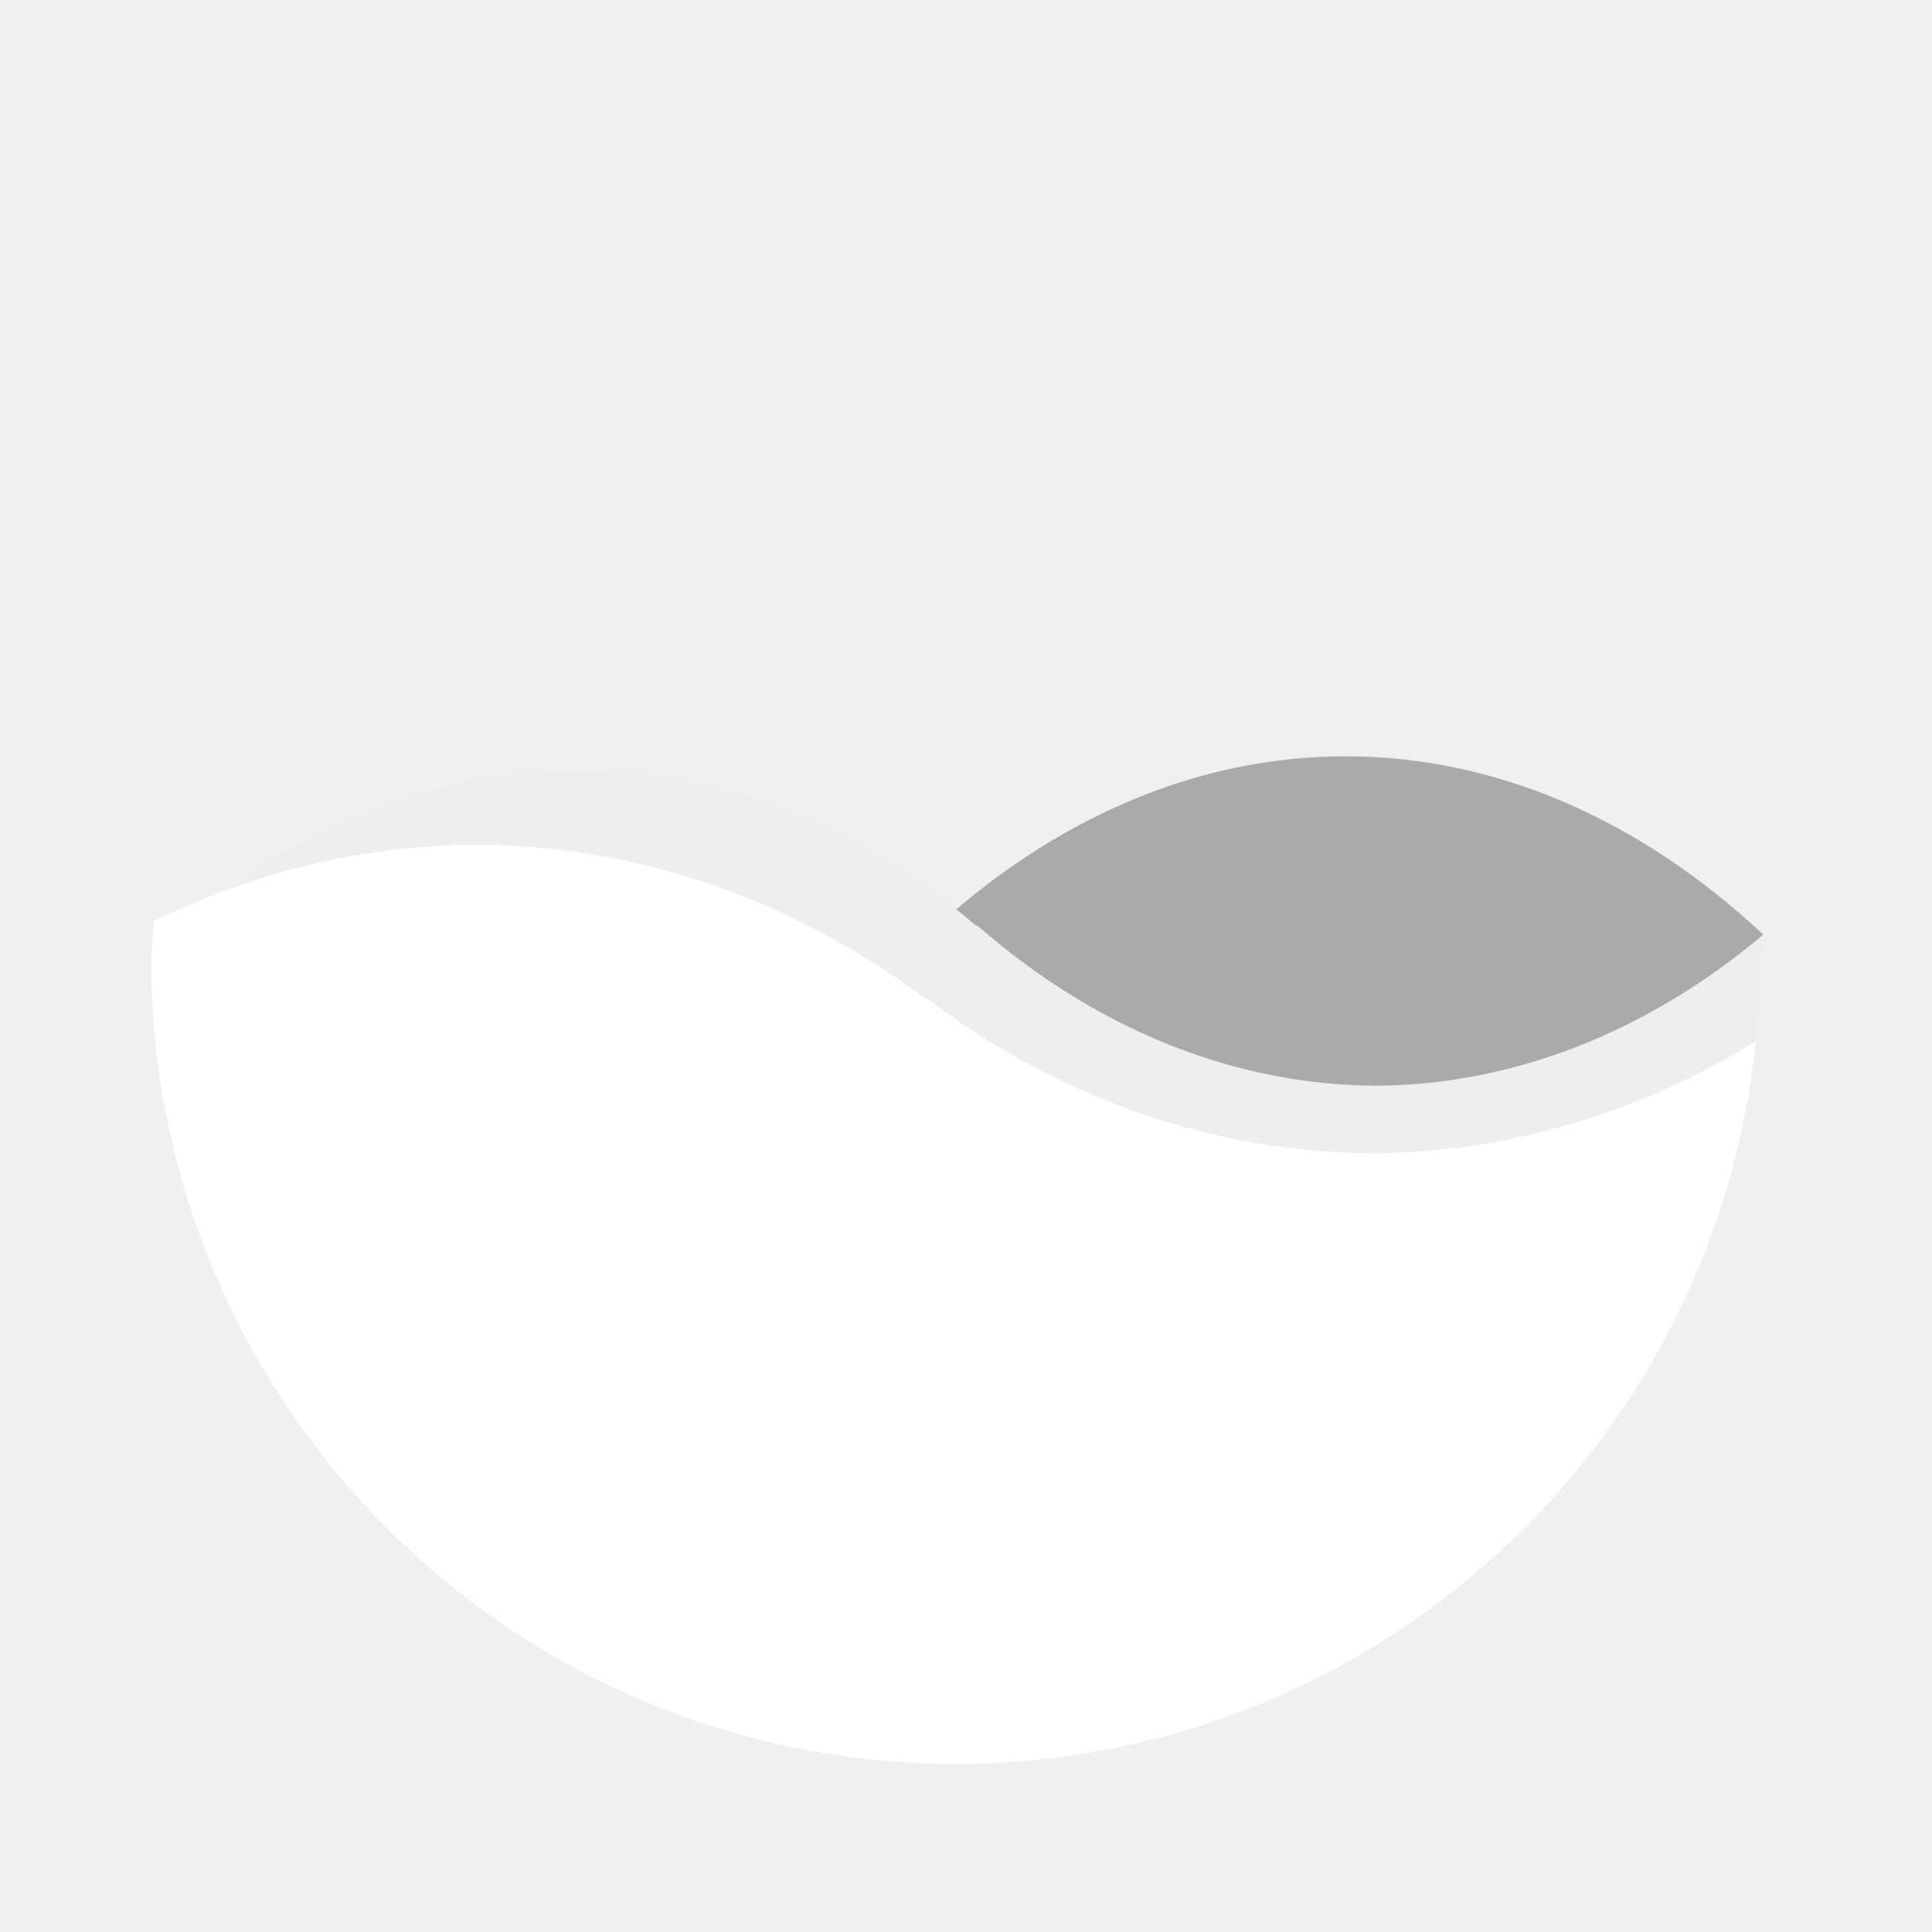
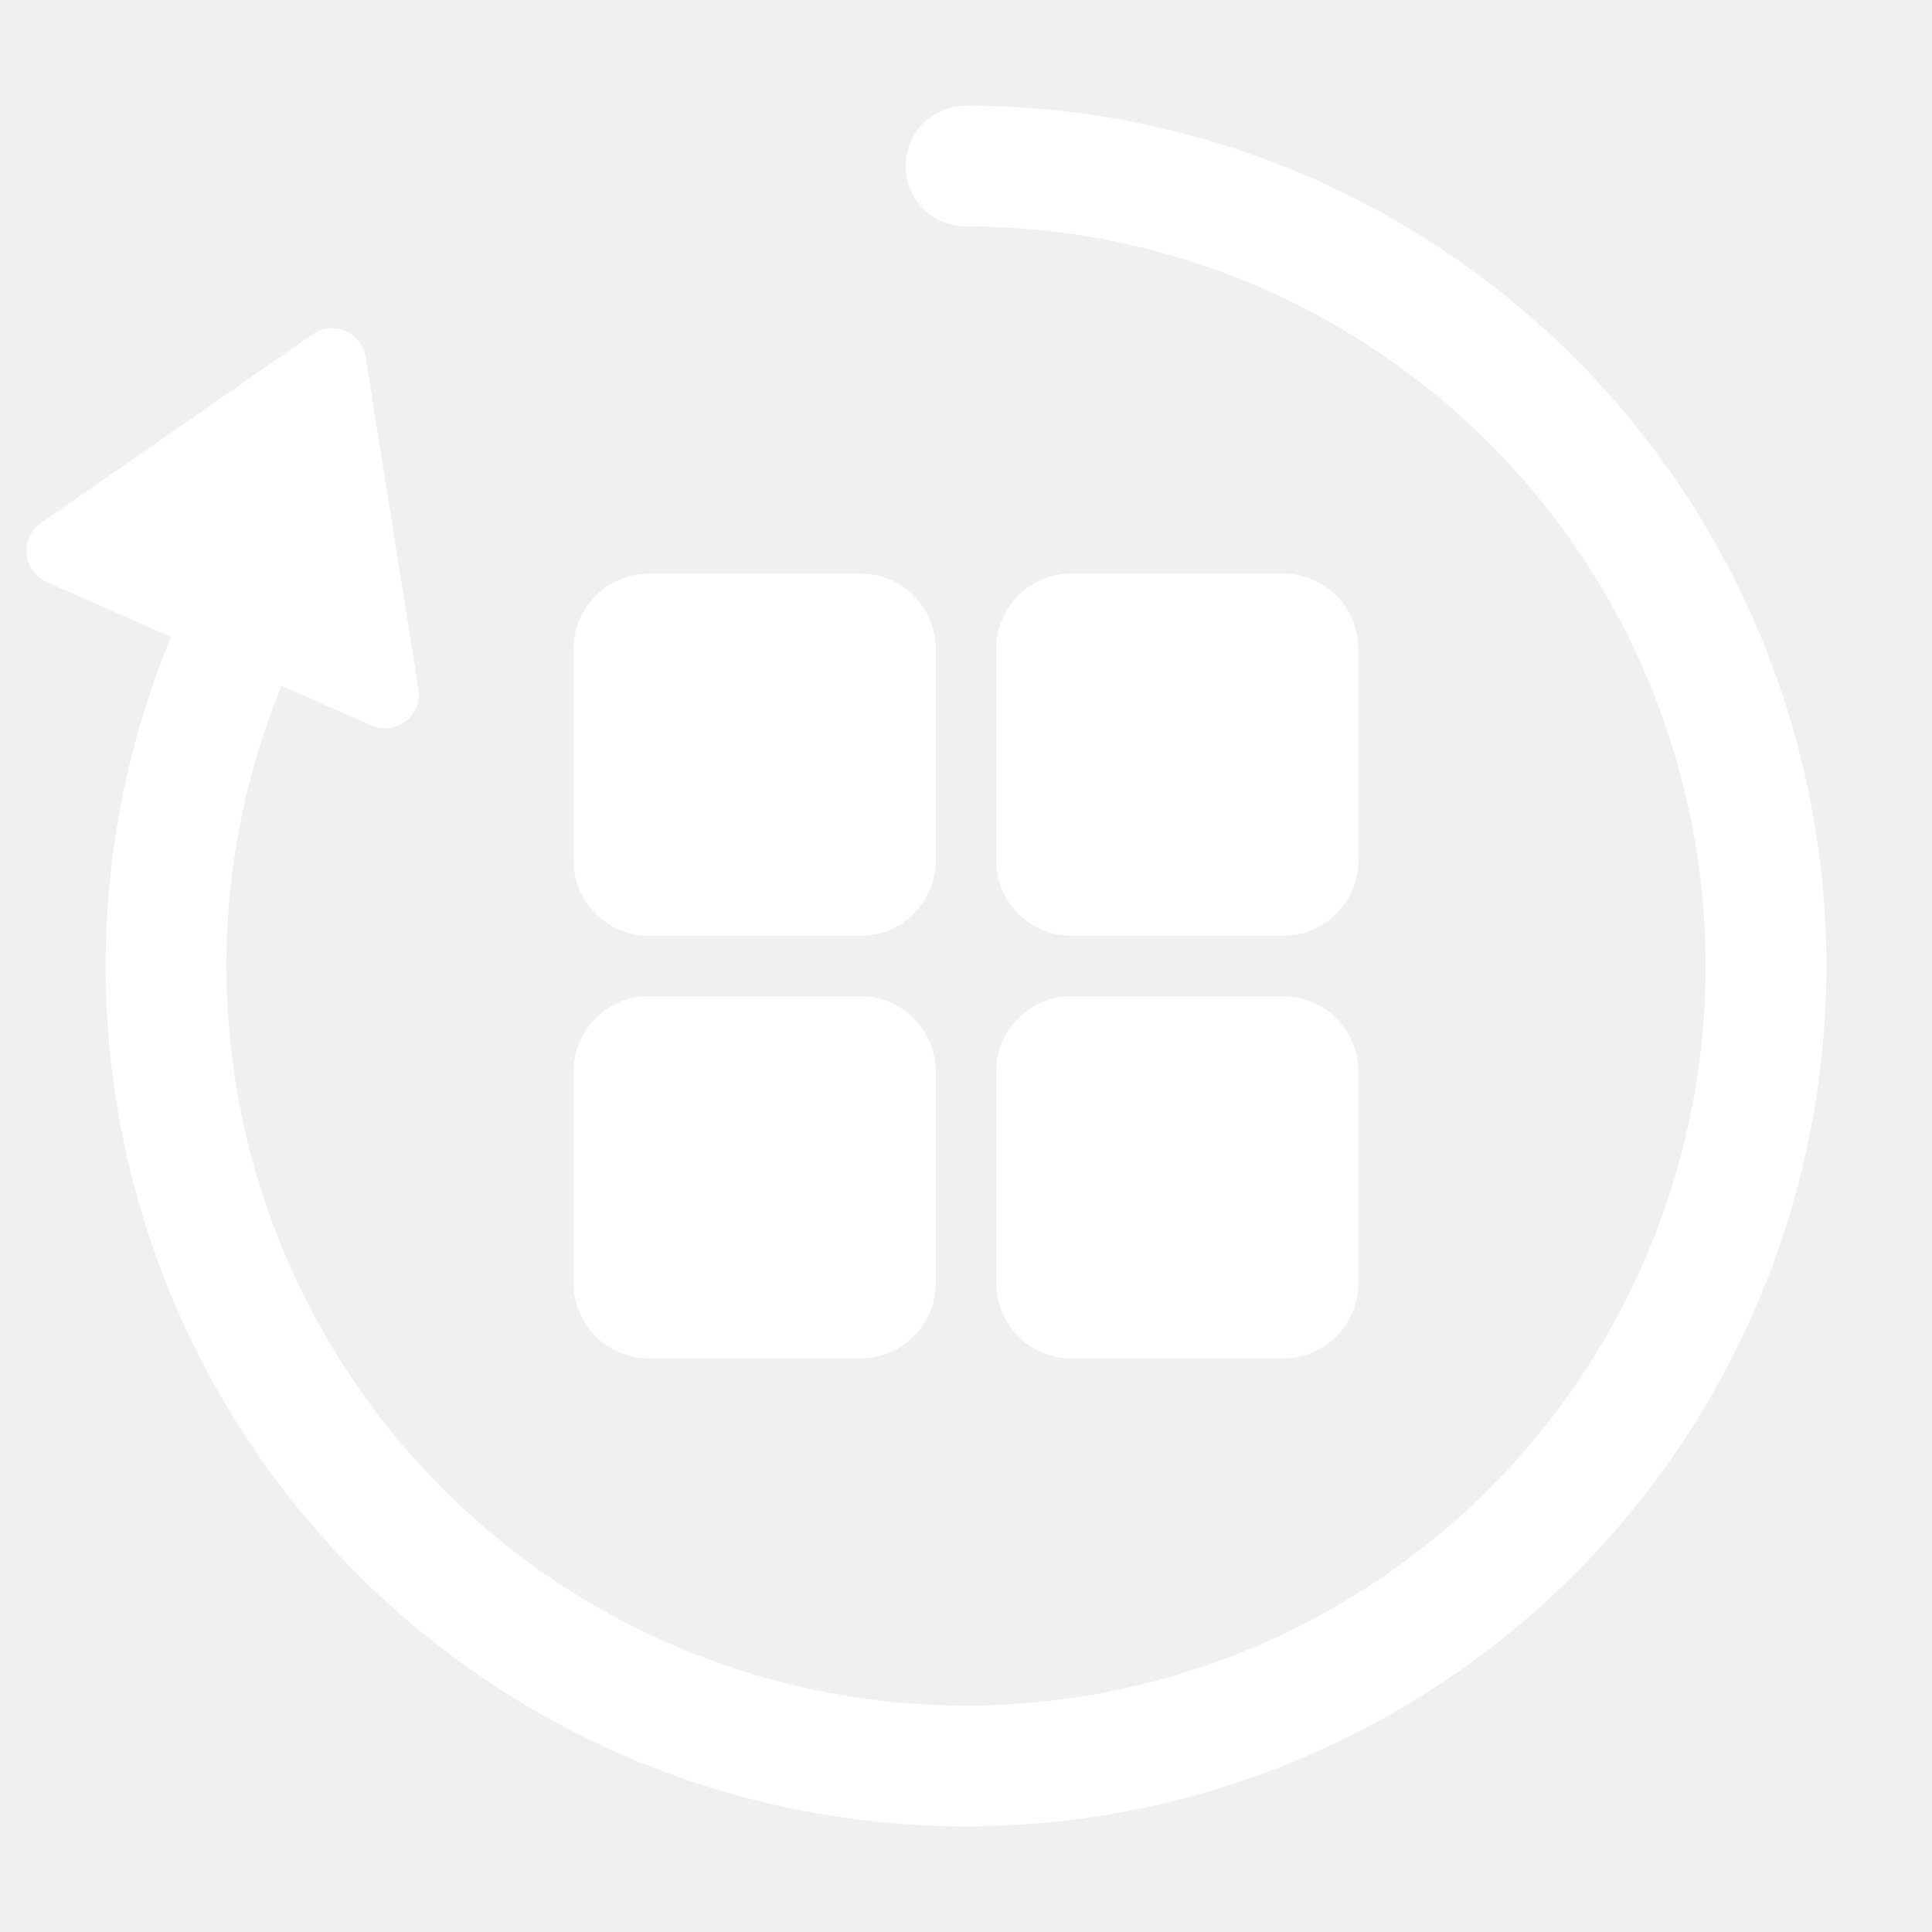
- <svg xmlns="http://www.w3.org/2000/svg" width="3558.748" height="3558.748" viewBox="0 0 941.585 941.585" version="1.1" id="svg1">
-   <defs id="defs1" />
-   <g id="layer1" transform="translate(-64.2937,-64.2937)">
-     <path id="path3-7-8" fill="#aaa" d="m 923.731,519.887 a 374.735,543.273 0 0 0 -203.66,-86.985 374.735,543.273 0 0 0 -203.66,86.985 374.735,543.273 0 0 0 203.66,88.511 374.735,543.273 0 0 0 203.66,-88.511 z" />
-     <path id="path2" fill="#eee" d="m 346.026,439.474 a 359.533,481.544 0 0 0 -188.115,71.563 383.262,395.211 0 0 0 -0.227,3.279 383.262,395.211 0 0 0 131.92,298.31 390.796,405.795 0 0 0 0.814,0.721 383.262,395.211 0 0 0 37.123,28.656 390.796,405.795 0 0 0 11.239,7.623 383.262,395.211 0 0 0 29.534,16.629 390.796,405.795 0 0 0 20.311,10.207 383.262,395.211 0 0 0 22.035,8.475 390.796,405.795 0 0 0 29.063,10.095 383.262,395.211 0 0 0 11.497,2.579 390.796,405.795 0 0 0 88.903,11.482 390.796,405.795 0 0 0 146.254,-29.98 383.262,395.211 0 0 0 0.316,-0.121 390.796,405.795 0 0 0 40.309,-20.293 383.262,395.211 0 0 0 7.03,-3.959 390.796,405.795 0 0 0 31.991,-21.745 383.262,395.211 0 0 0 13.448,-10.381 390.796,405.795 0 0 0 22.635,-20.111 383.262,395.211 0 0 0 20.906,-21.558 390.796,405.795 0 0 0 11.496,-13.208 A 383.262,395.211 0 0 0 923.84,519.622 358.511,481.544 0 0 1 734.994,593.449 358.511,481.544 0 0 1 540.746,515.472 h -0.623 a 359.533,481.544 0 0 1 -0.048,0.036 359.533,481.544 0 0 0 -194.047,-76.035 z" />
-     <path id="path2-1" fill="#fff" d="M 295.764,476 A 404.742,470.228 0 0 0 139.328,513.291 392.429,392.15 0 0 0 138,531.85 392.429,392.15 0 0 0 530.429,924 392.429,392.15 0 0 0 920,571.776 403.591,470.228 0 0 1 733.642,626.358 403.591,470.228 0 0 1 514.968,550.212 h -0.702 a 404.742,470.228 0 0 1 -0.054,0.036 404.742,470.228 0 0 0 -218.448,-74.248 z" />
-   </g>
+ <svg xmlns="http://www.w3.org/2000/svg" viewBox="0 0 256 256">
+   <path d="M128 22a106 106 0 1 1-91.8 53" fill="none" stroke="#ffffff" stroke-width="16" stroke-linecap="round" />
+   <path d="M44 48L51 92 8 73Z" fill="#ffffff" stroke="#ffffff" stroke-width="9" stroke-linejoin="round" />
+   <rect x="76" y="76" width="48" height="48" rx="10" fill="#ffffff" />
+   <rect x="132" y="76" width="48" height="48" rx="10" fill="#ffffff" />
+   <rect x="76" y="132" width="48" height="48" rx="10" fill="#ffffff" />
+   <rect x="132" y="132" width="48" height="48" rx="10" fill="#ffffff" />
</svg>
